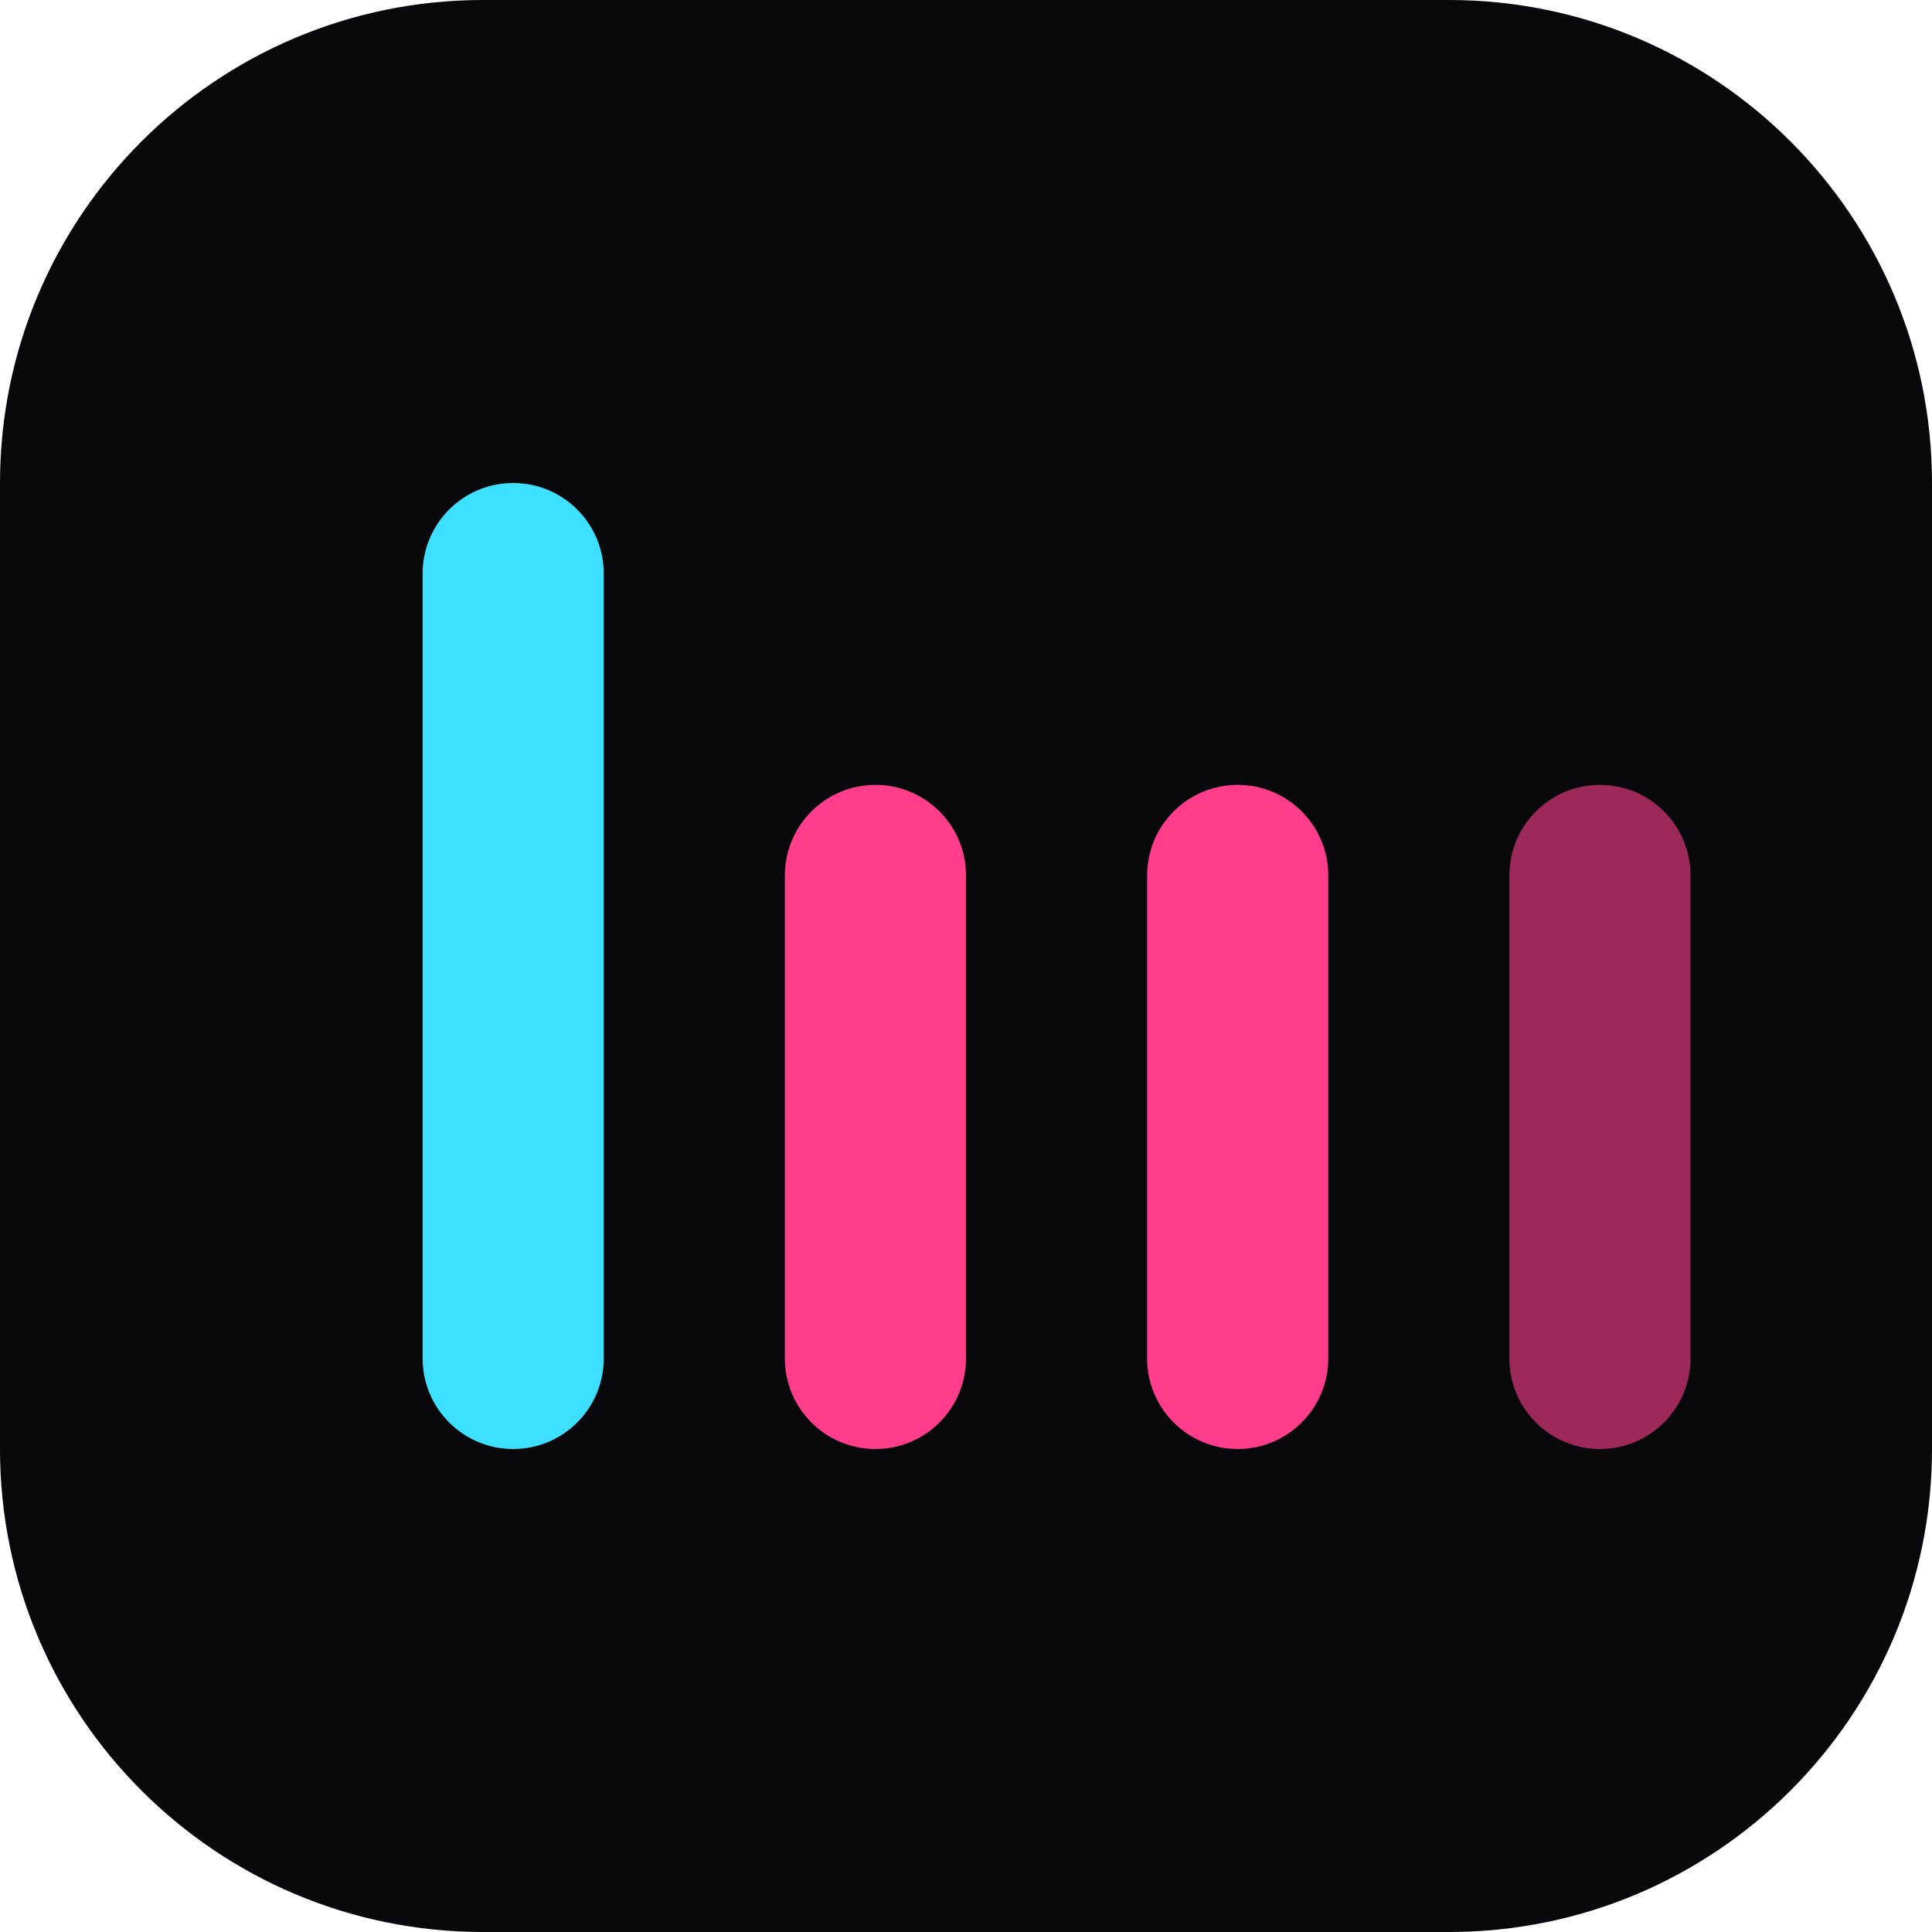
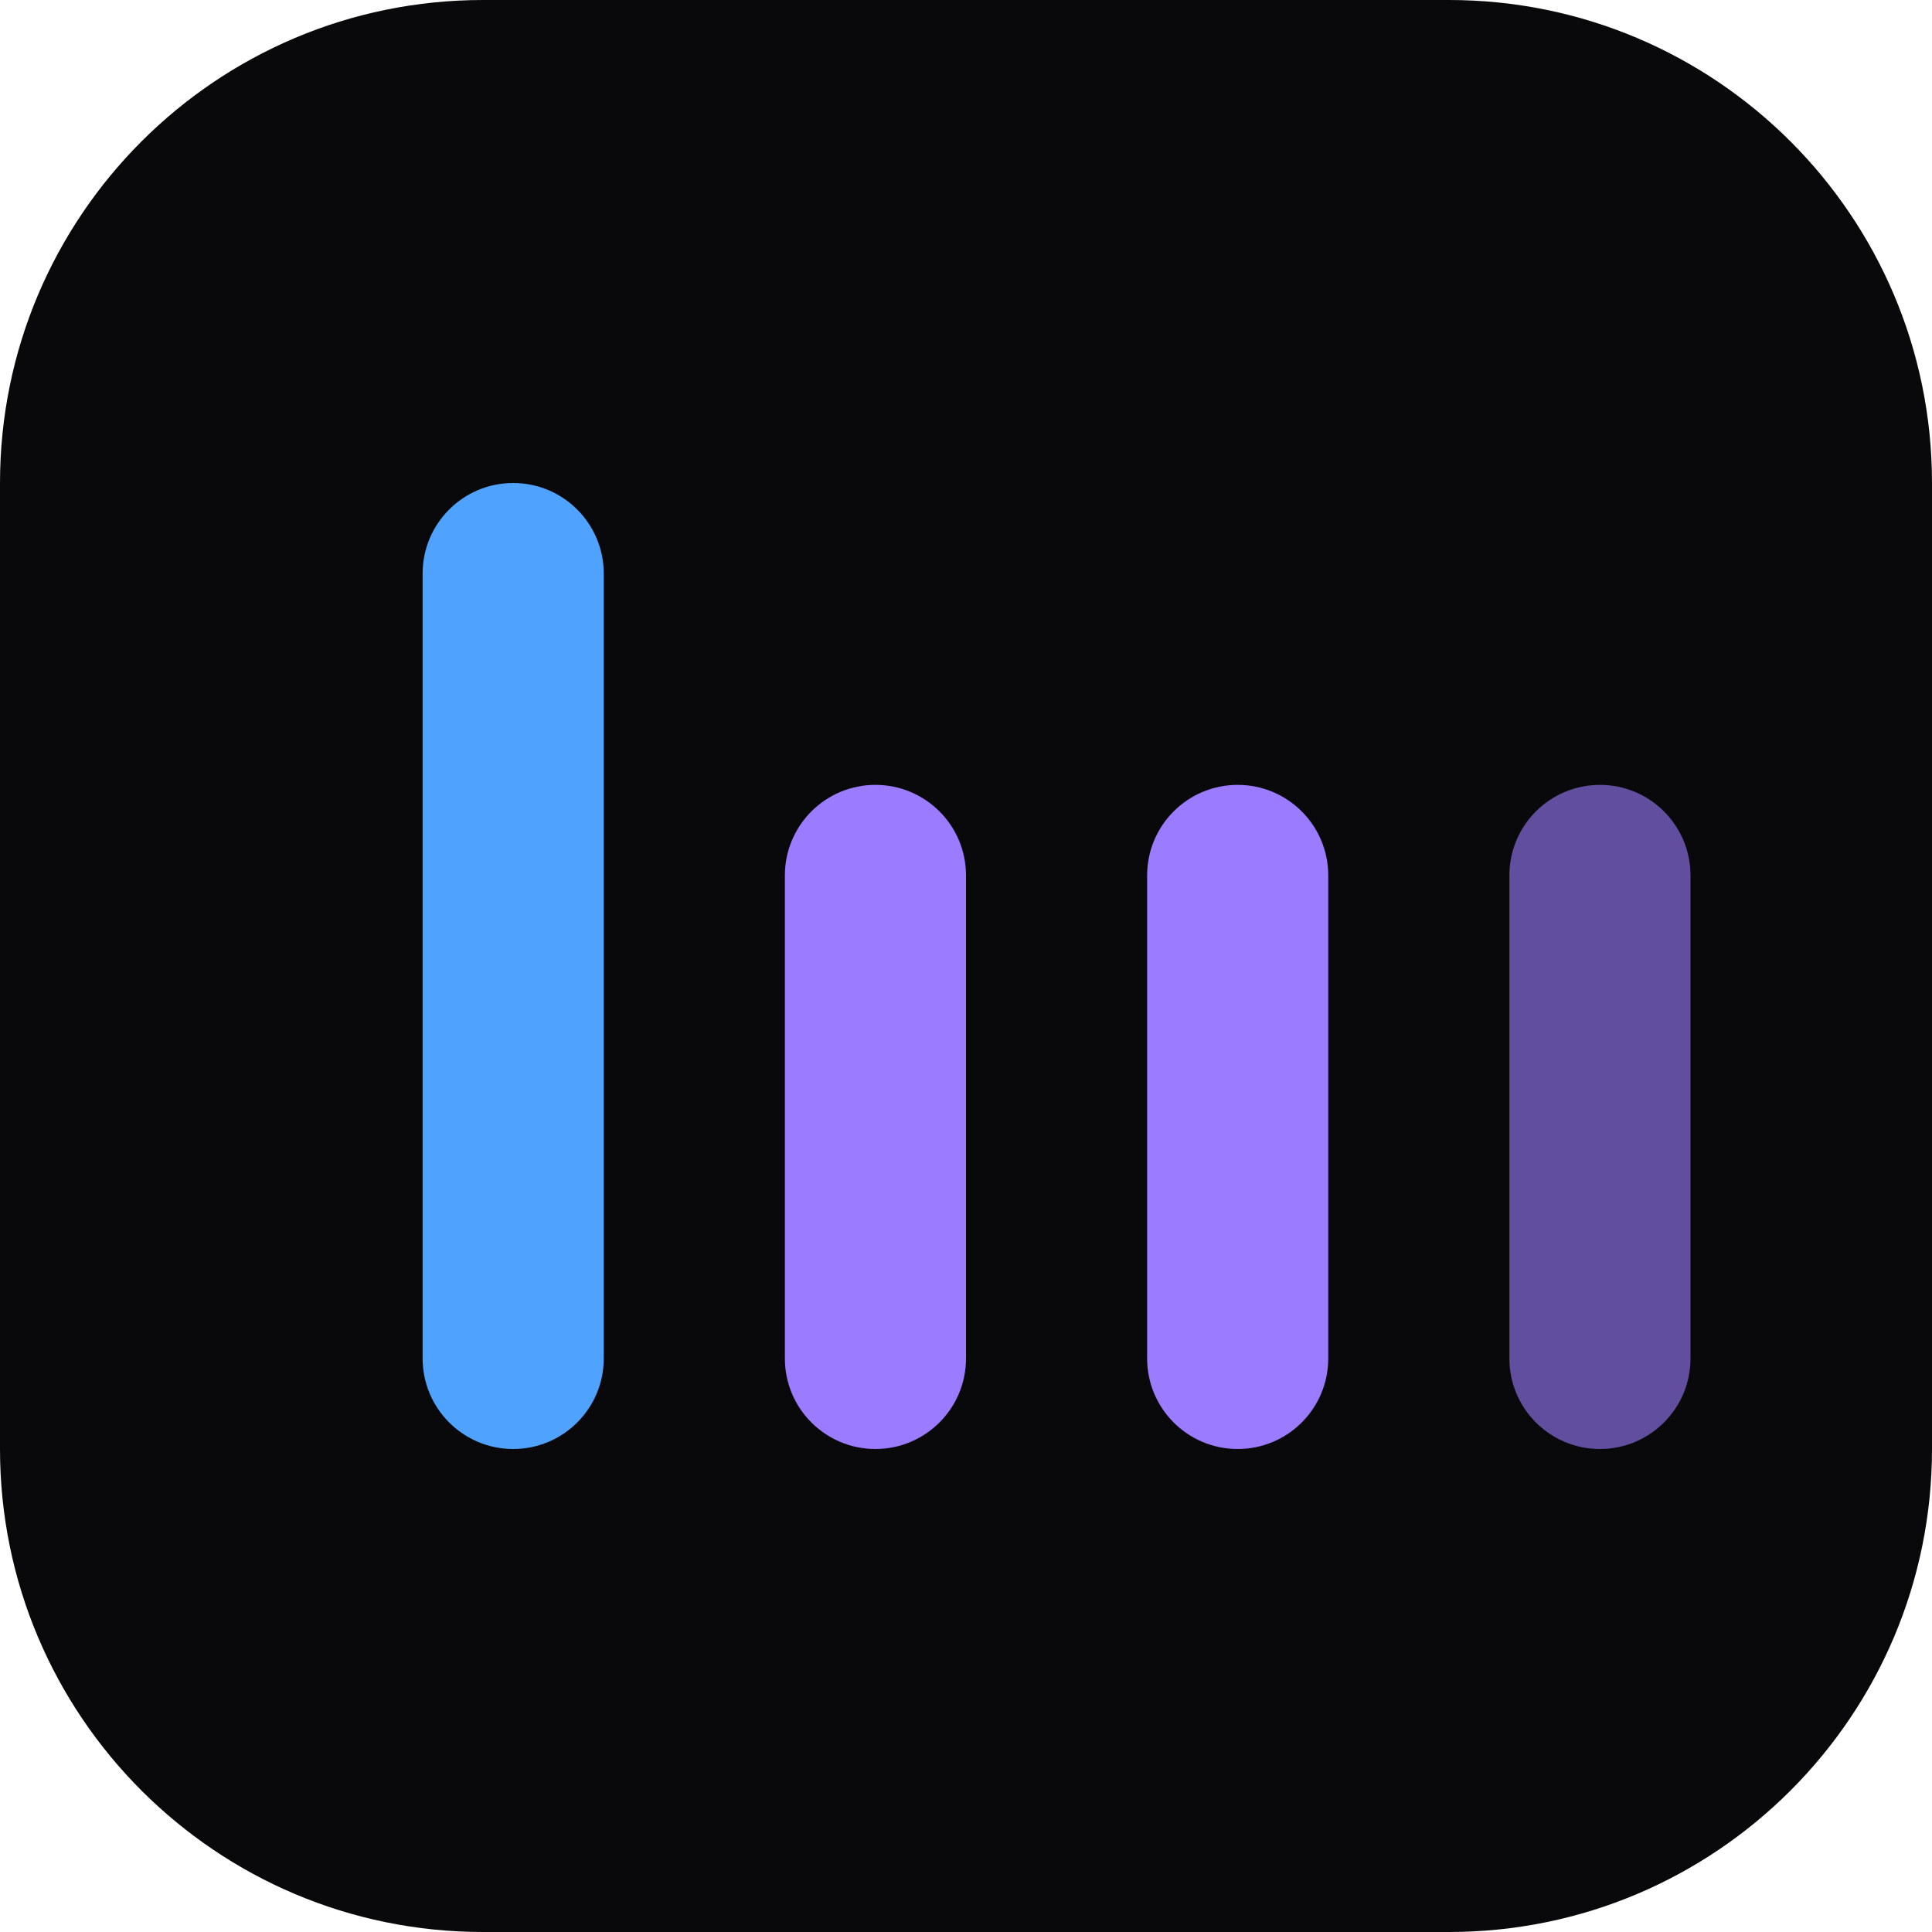
<svg xmlns="http://www.w3.org/2000/svg" viewBox="0 0 32 32">
  <rect width="32" height="32" rx="8" fill="#09090C" />
-   <rect x="7" y="8" width="3" height="16" rx="1.5" fill="#3DE0FF" />
-   <rect x="13" y="13" width="3" height="11" rx="1.5" fill="#FF3D8B" />
-   <rect x="19" y="13" width="3" height="11" rx="1.5" fill="#FF3D8B" />
-   <rect x="25" y="13" width="3" height="11" rx="1.5" fill="#FF3D8B" opacity=".6" />
+   <rect x="7" y="8" width="3" height="16" rx="1.5" fill="#4FA3FF" />
+   <rect x="13" y="13" width="3" height="11" rx="1.5" fill="#9B7BFF" />
+   <rect x="19" y="13" width="3" height="11" rx="1.5" fill="#9B7BFF" />
+   <rect x="25" y="13" width="3" height="11" rx="1.5" fill="#9B7BFF" opacity=".6" />
</svg>
